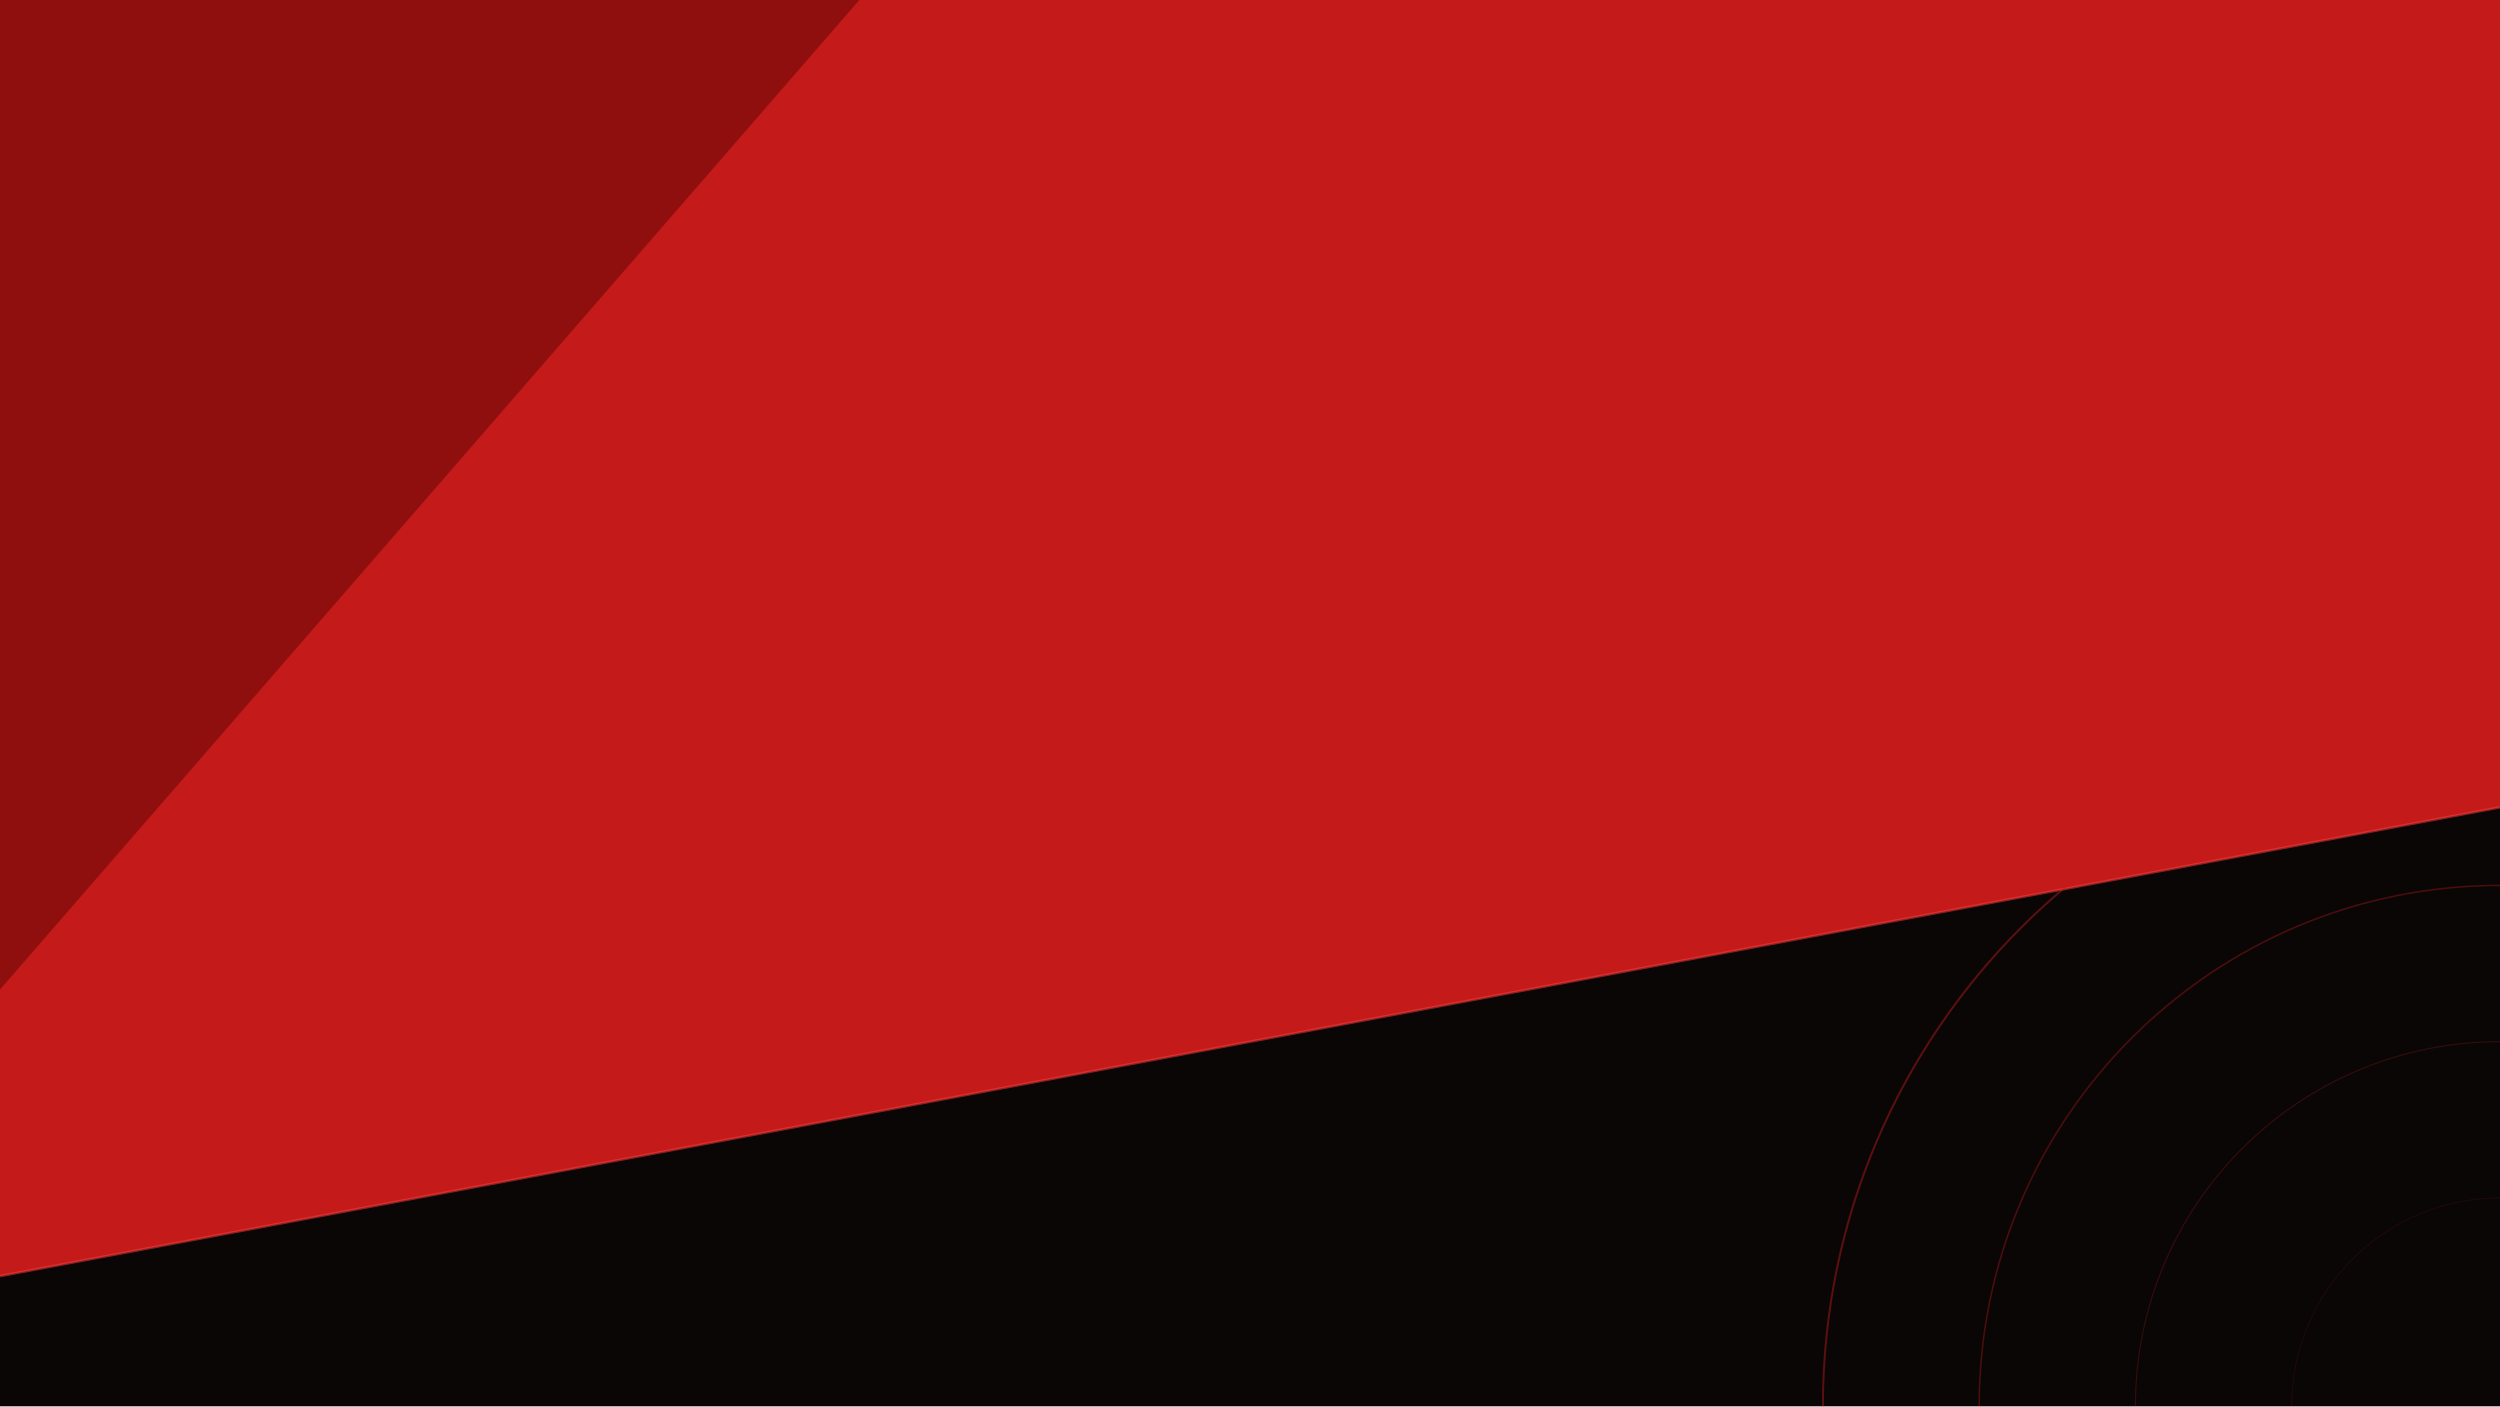
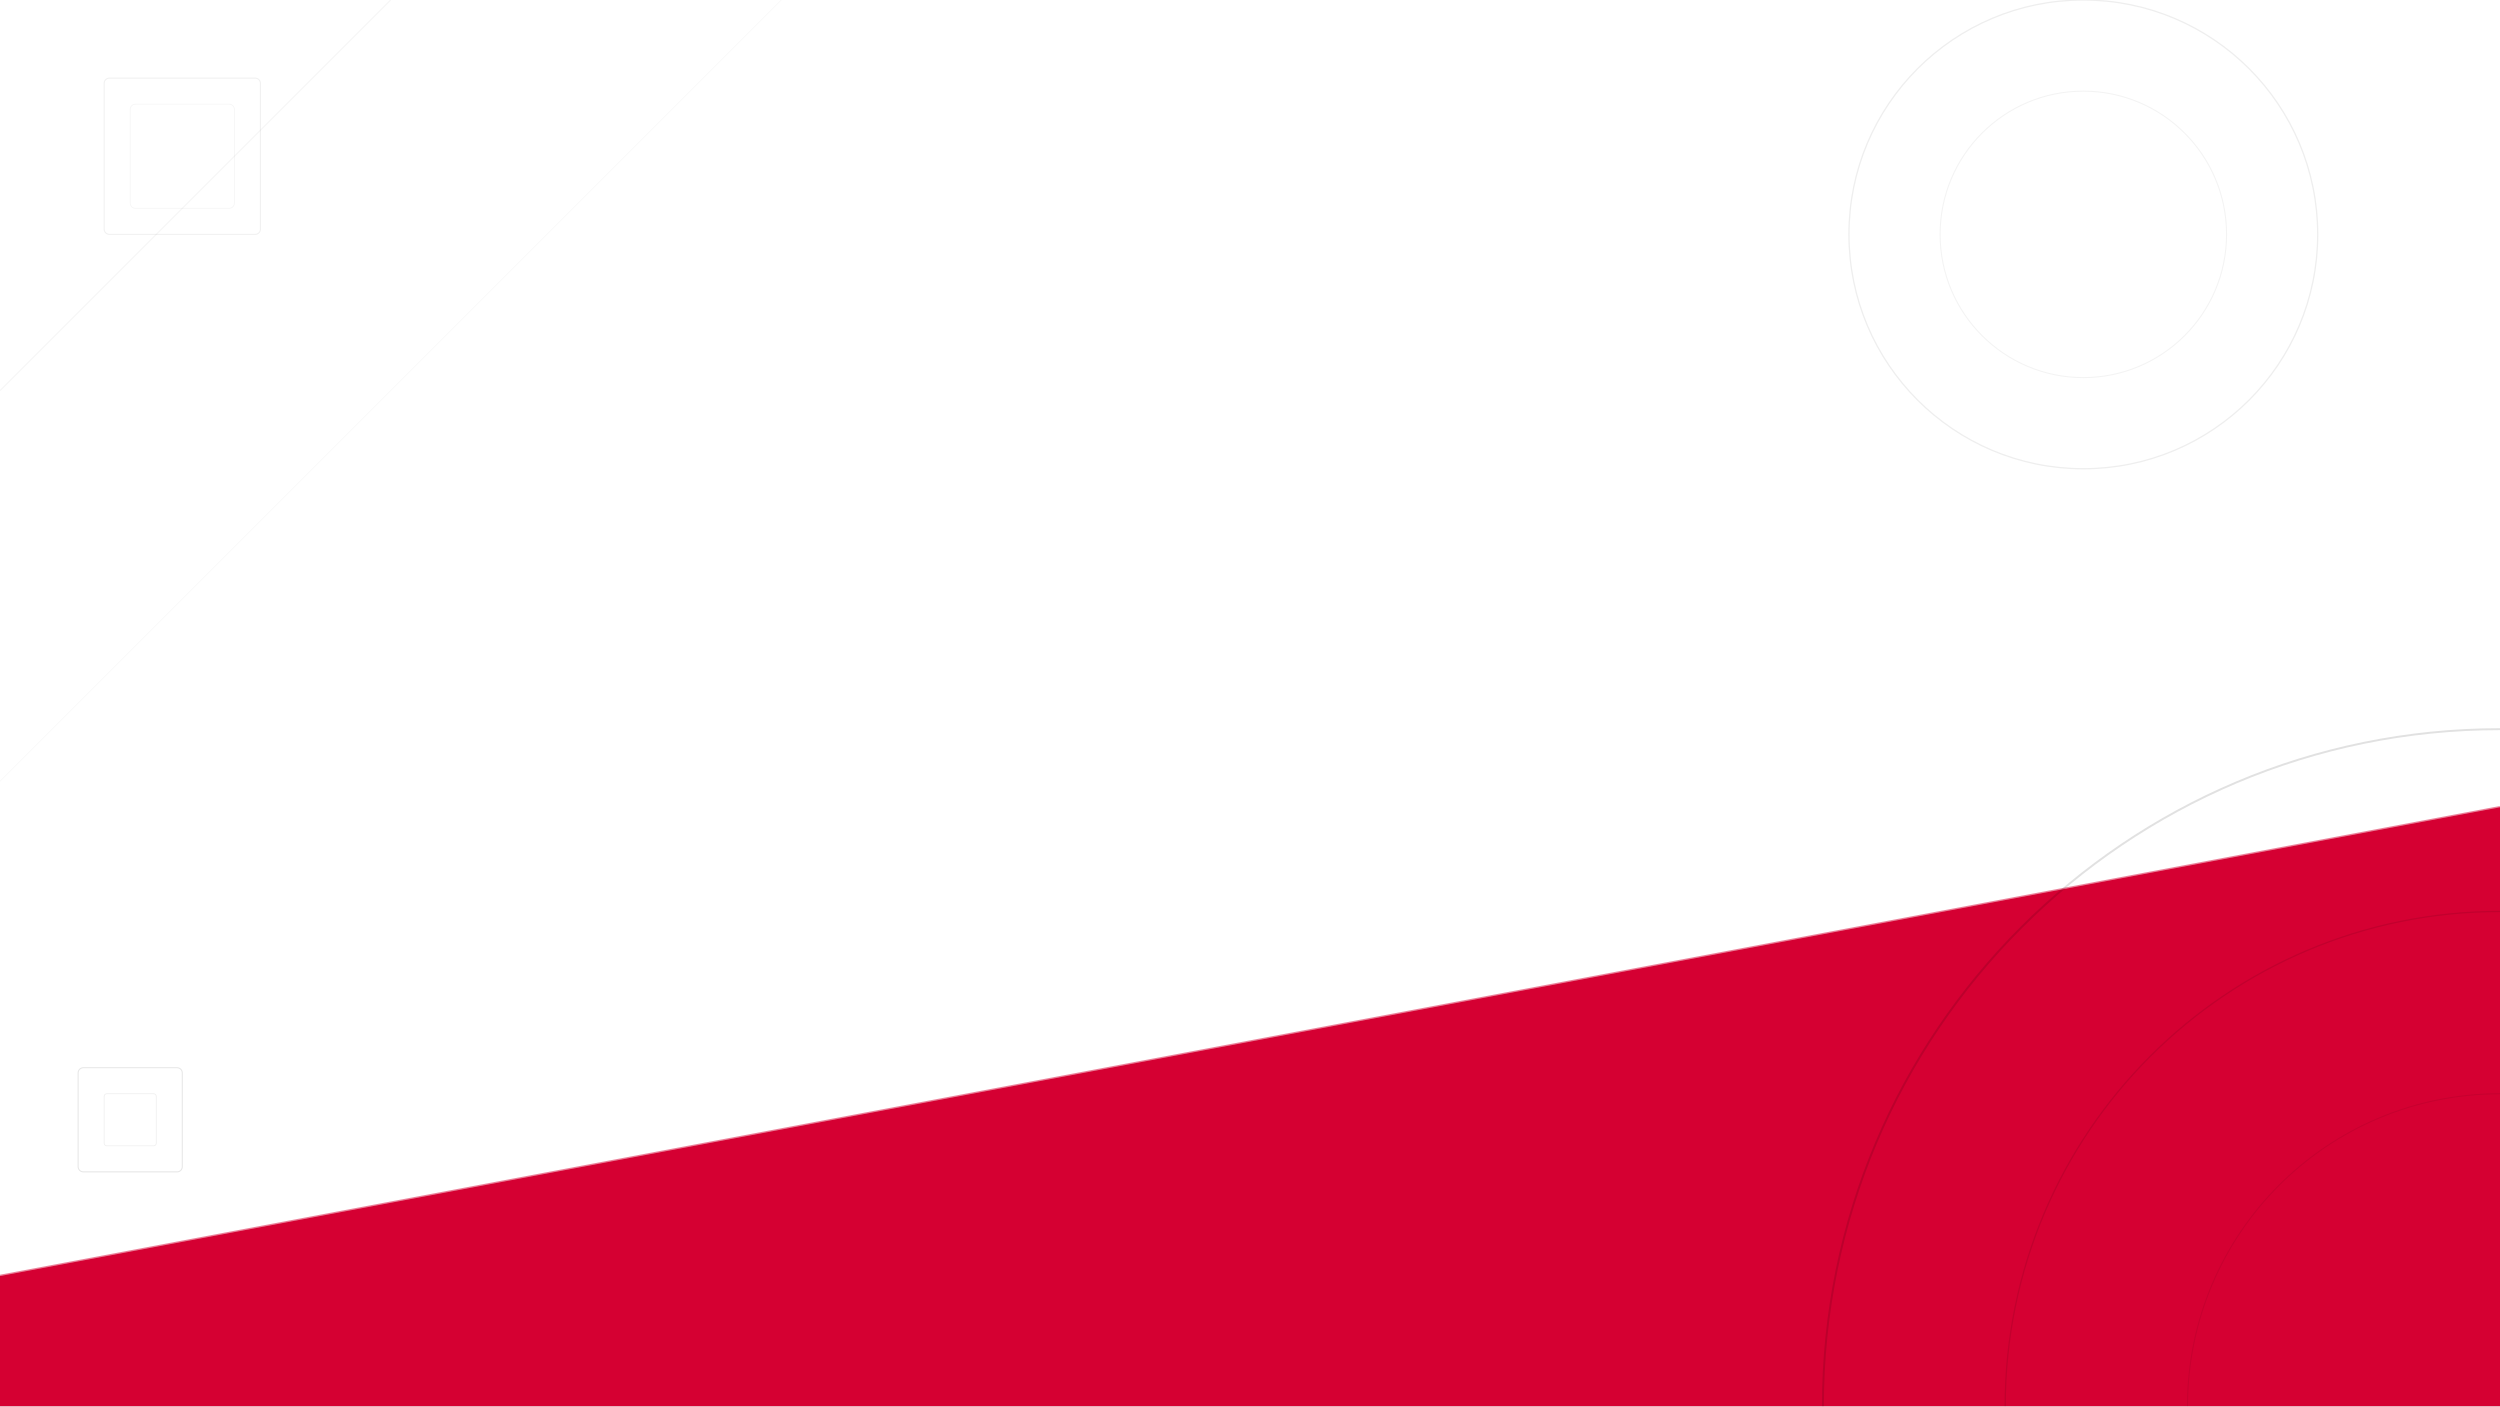
<svg xmlns="http://www.w3.org/2000/svg" width="100%" height="100%" viewBox="0 0 1920 1080" preserveAspectRatio="xMidYMid slice">
-   <rect width="1920" height="1080" fill="#0a0606" />
-   <polygon points="0,0 1920,0 1920,620 0,980" fill="#c41a1a" />
-   <polygon points="0,0 660,0 0,760" fill="#8f0f0f" />
-   <line x1="0" y1="980" x2="1920" y2="620" stroke="#ff4040" stroke-width="2" opacity="0.5" />
-   <circle cx="1920" cy="1080" r="520" fill="none" stroke="#c41a1a" stroke-width="1.5" opacity="0.45" />
-   <circle cx="1920" cy="1080" r="400" fill="none" stroke="#c41a1a" stroke-width="1.2" opacity="0.35" />
-   <circle cx="1920" cy="1080" r="280" fill="none" stroke="#c41a1a" stroke-width="0.8" opacity="0.25" />
-   <circle cx="1920" cy="1080" r="160" fill="none" stroke="#c41a1a" stroke-width="0.6" opacity="0.15" />
+   <rect width="1920" height="1080" fill="#D50032" />
+   <polygon points="0,0 1920,0 1920,620 0,980" fill="#ffffff" />
+   <circle cx="1600" cy="180" r="180" fill="none" stroke="#000000" stroke-width="1" opacity="0.07" />
+   <circle cx="1600" cy="180" r="110" fill="none" stroke="#000000" stroke-width="0.8" opacity="0.05" />
+   <rect x="80" y="60" width="120" height="120" rx="4" fill="none" stroke="#000000" stroke-width="0.8" opacity="0.06" />
+   <rect x="100" y="80" width="80" height="80" rx="4" fill="none" stroke="#000000" stroke-width="0.6" opacity="0.04" />
+   <line x1="300" y1="0" x2="0" y2="300" stroke="#000000" stroke-width="0.8" opacity="0.04" />
+   <line x1="600" y1="0" x2="0" y2="600" stroke="#000000" stroke-width="0.6" opacity="0.03" />
+   <line x1="0" y1="980" x2="1920" y2="620" stroke="#D50032" stroke-width="2" opacity="0.5" />
+   <circle cx="1920" cy="1080" r="520" fill="none" stroke="#000000" stroke-width="1.5" opacity="0.12" />
+   <circle cx="1920" cy="1080" r="380" fill="none" stroke="#000000" stroke-width="1" opacity="0.09" />
+   <circle cx="1920" cy="1080" r="240" fill="none" stroke="#000000" stroke-width="0.8" opacity="0.07" />
+   <rect x="60" y="820" width="80" height="80" rx="4" fill="none" stroke="#000000" stroke-width="0.8" opacity="0.1" />
+   <rect x="80" y="840" width="40" height="40" rx="2" fill="none" stroke="#000000" stroke-width="0.6" opacity="0.07" />
</svg>
